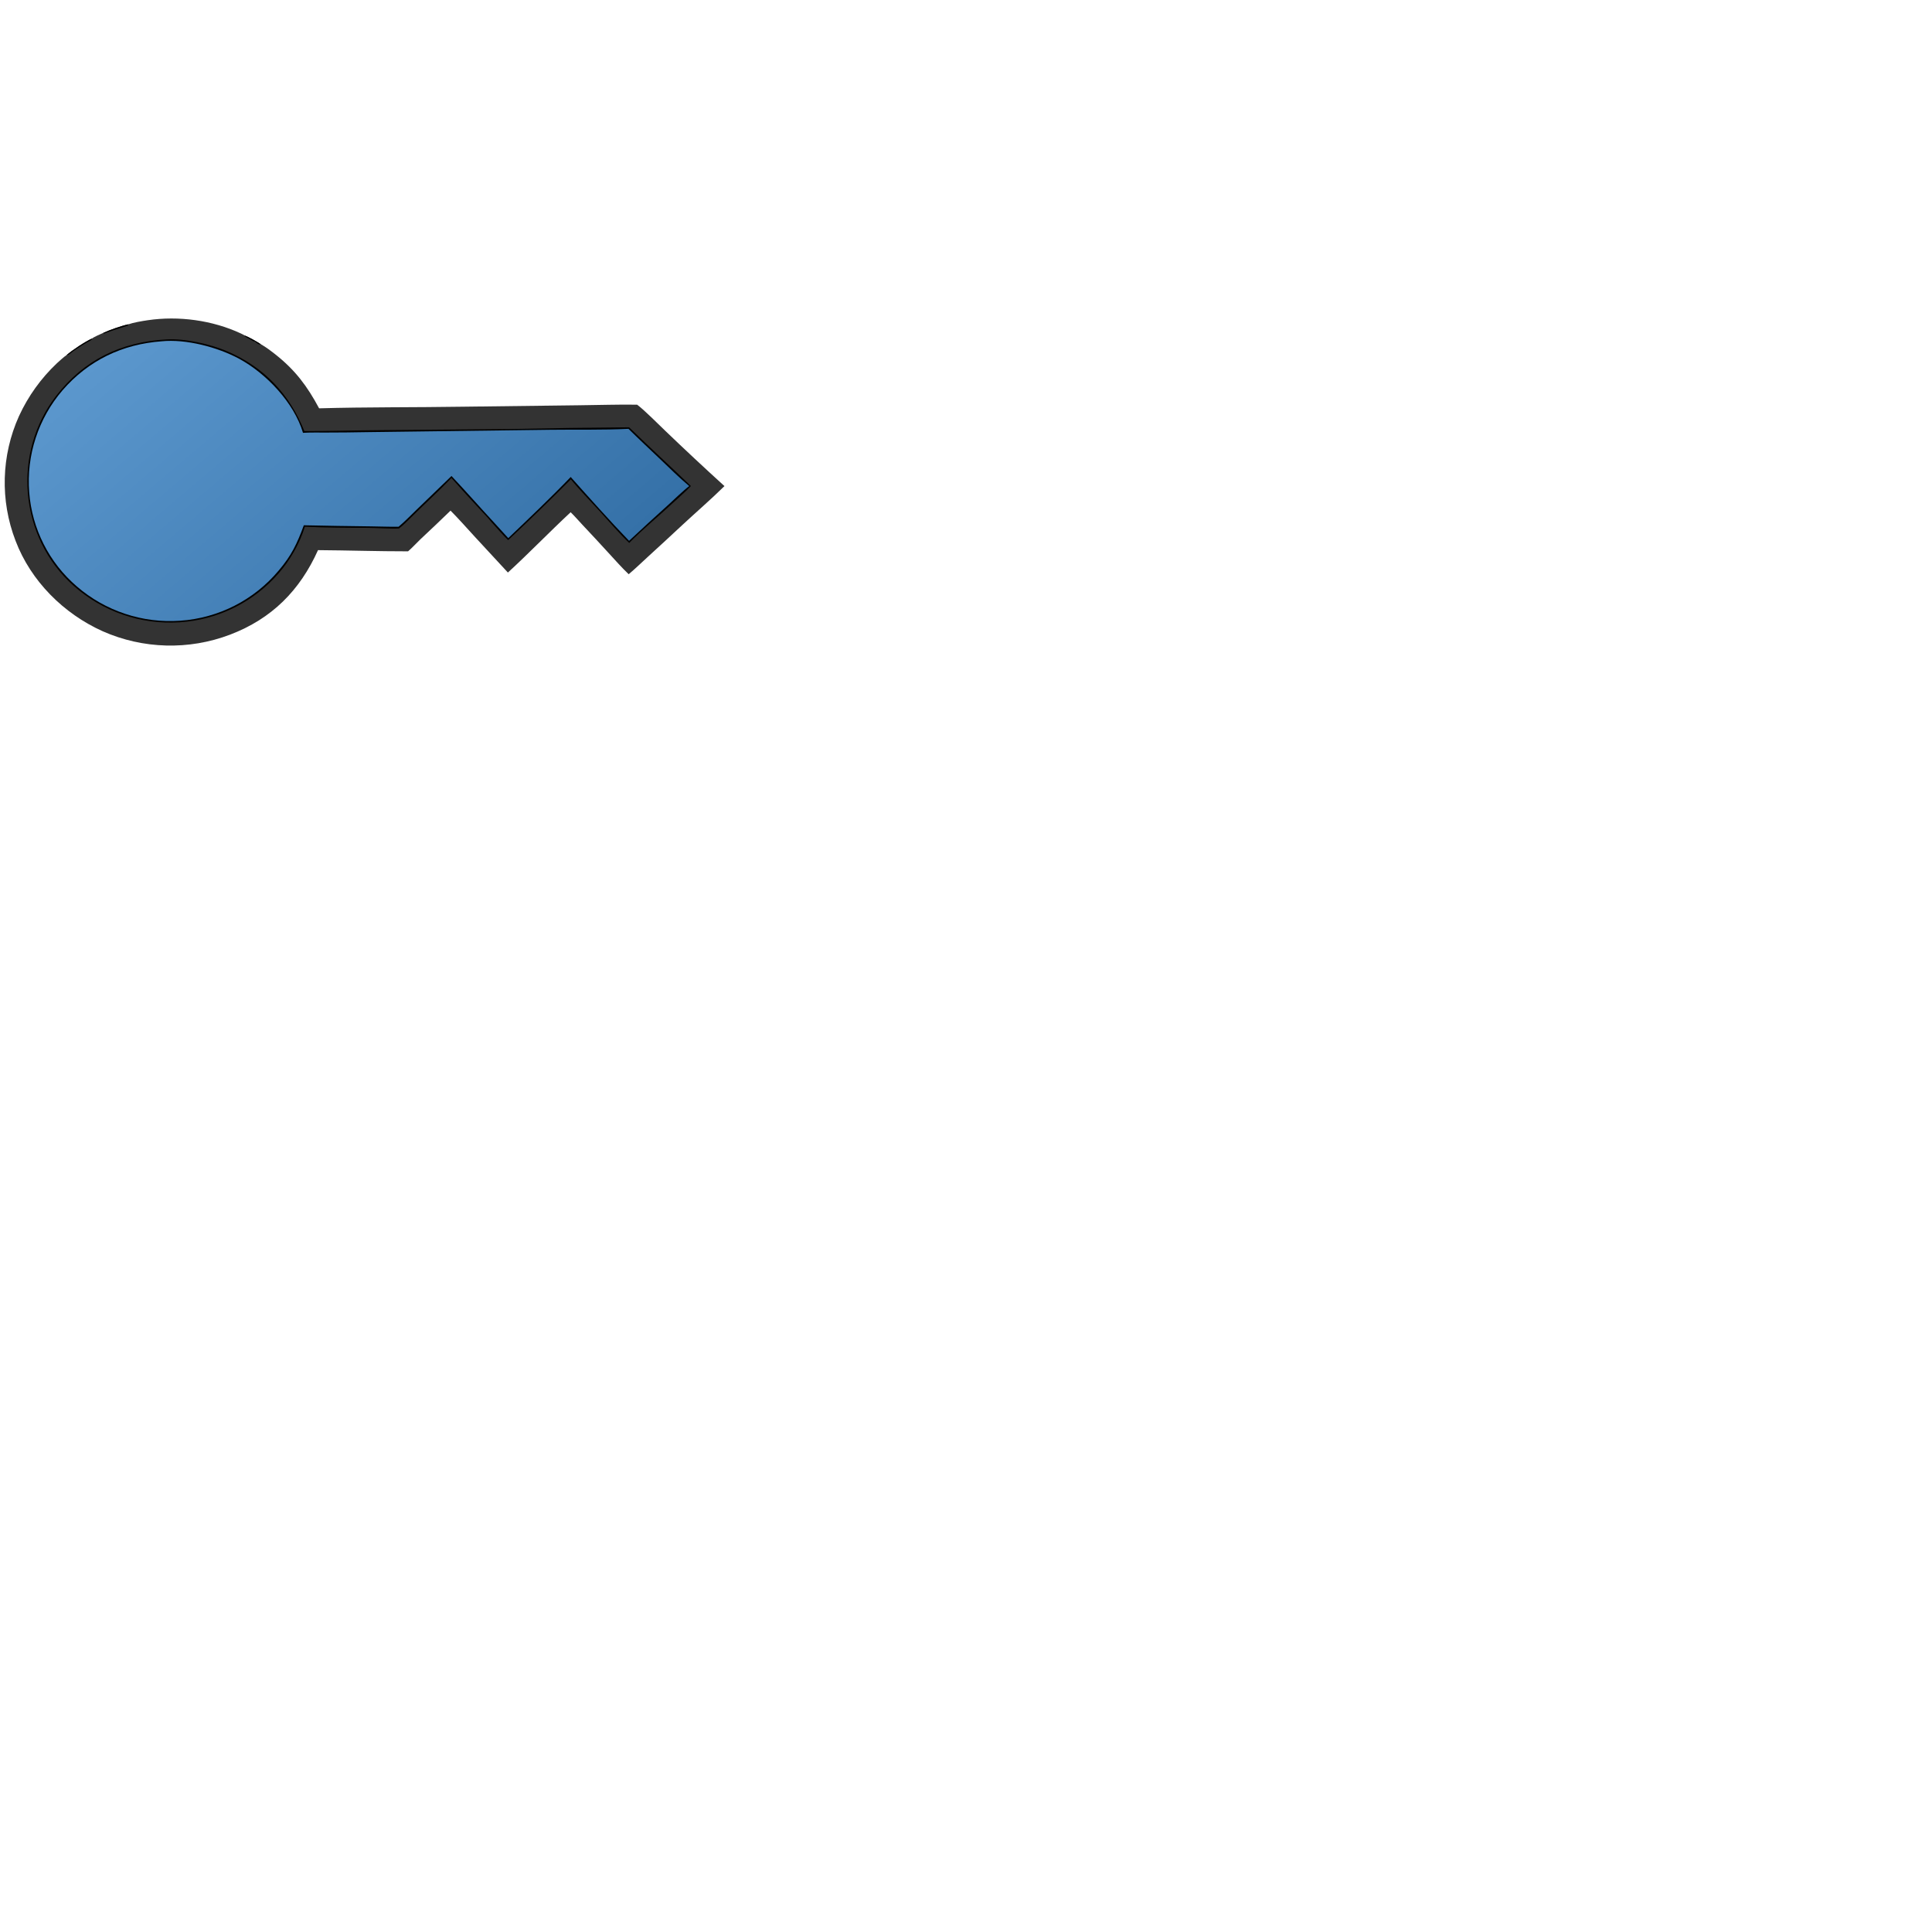
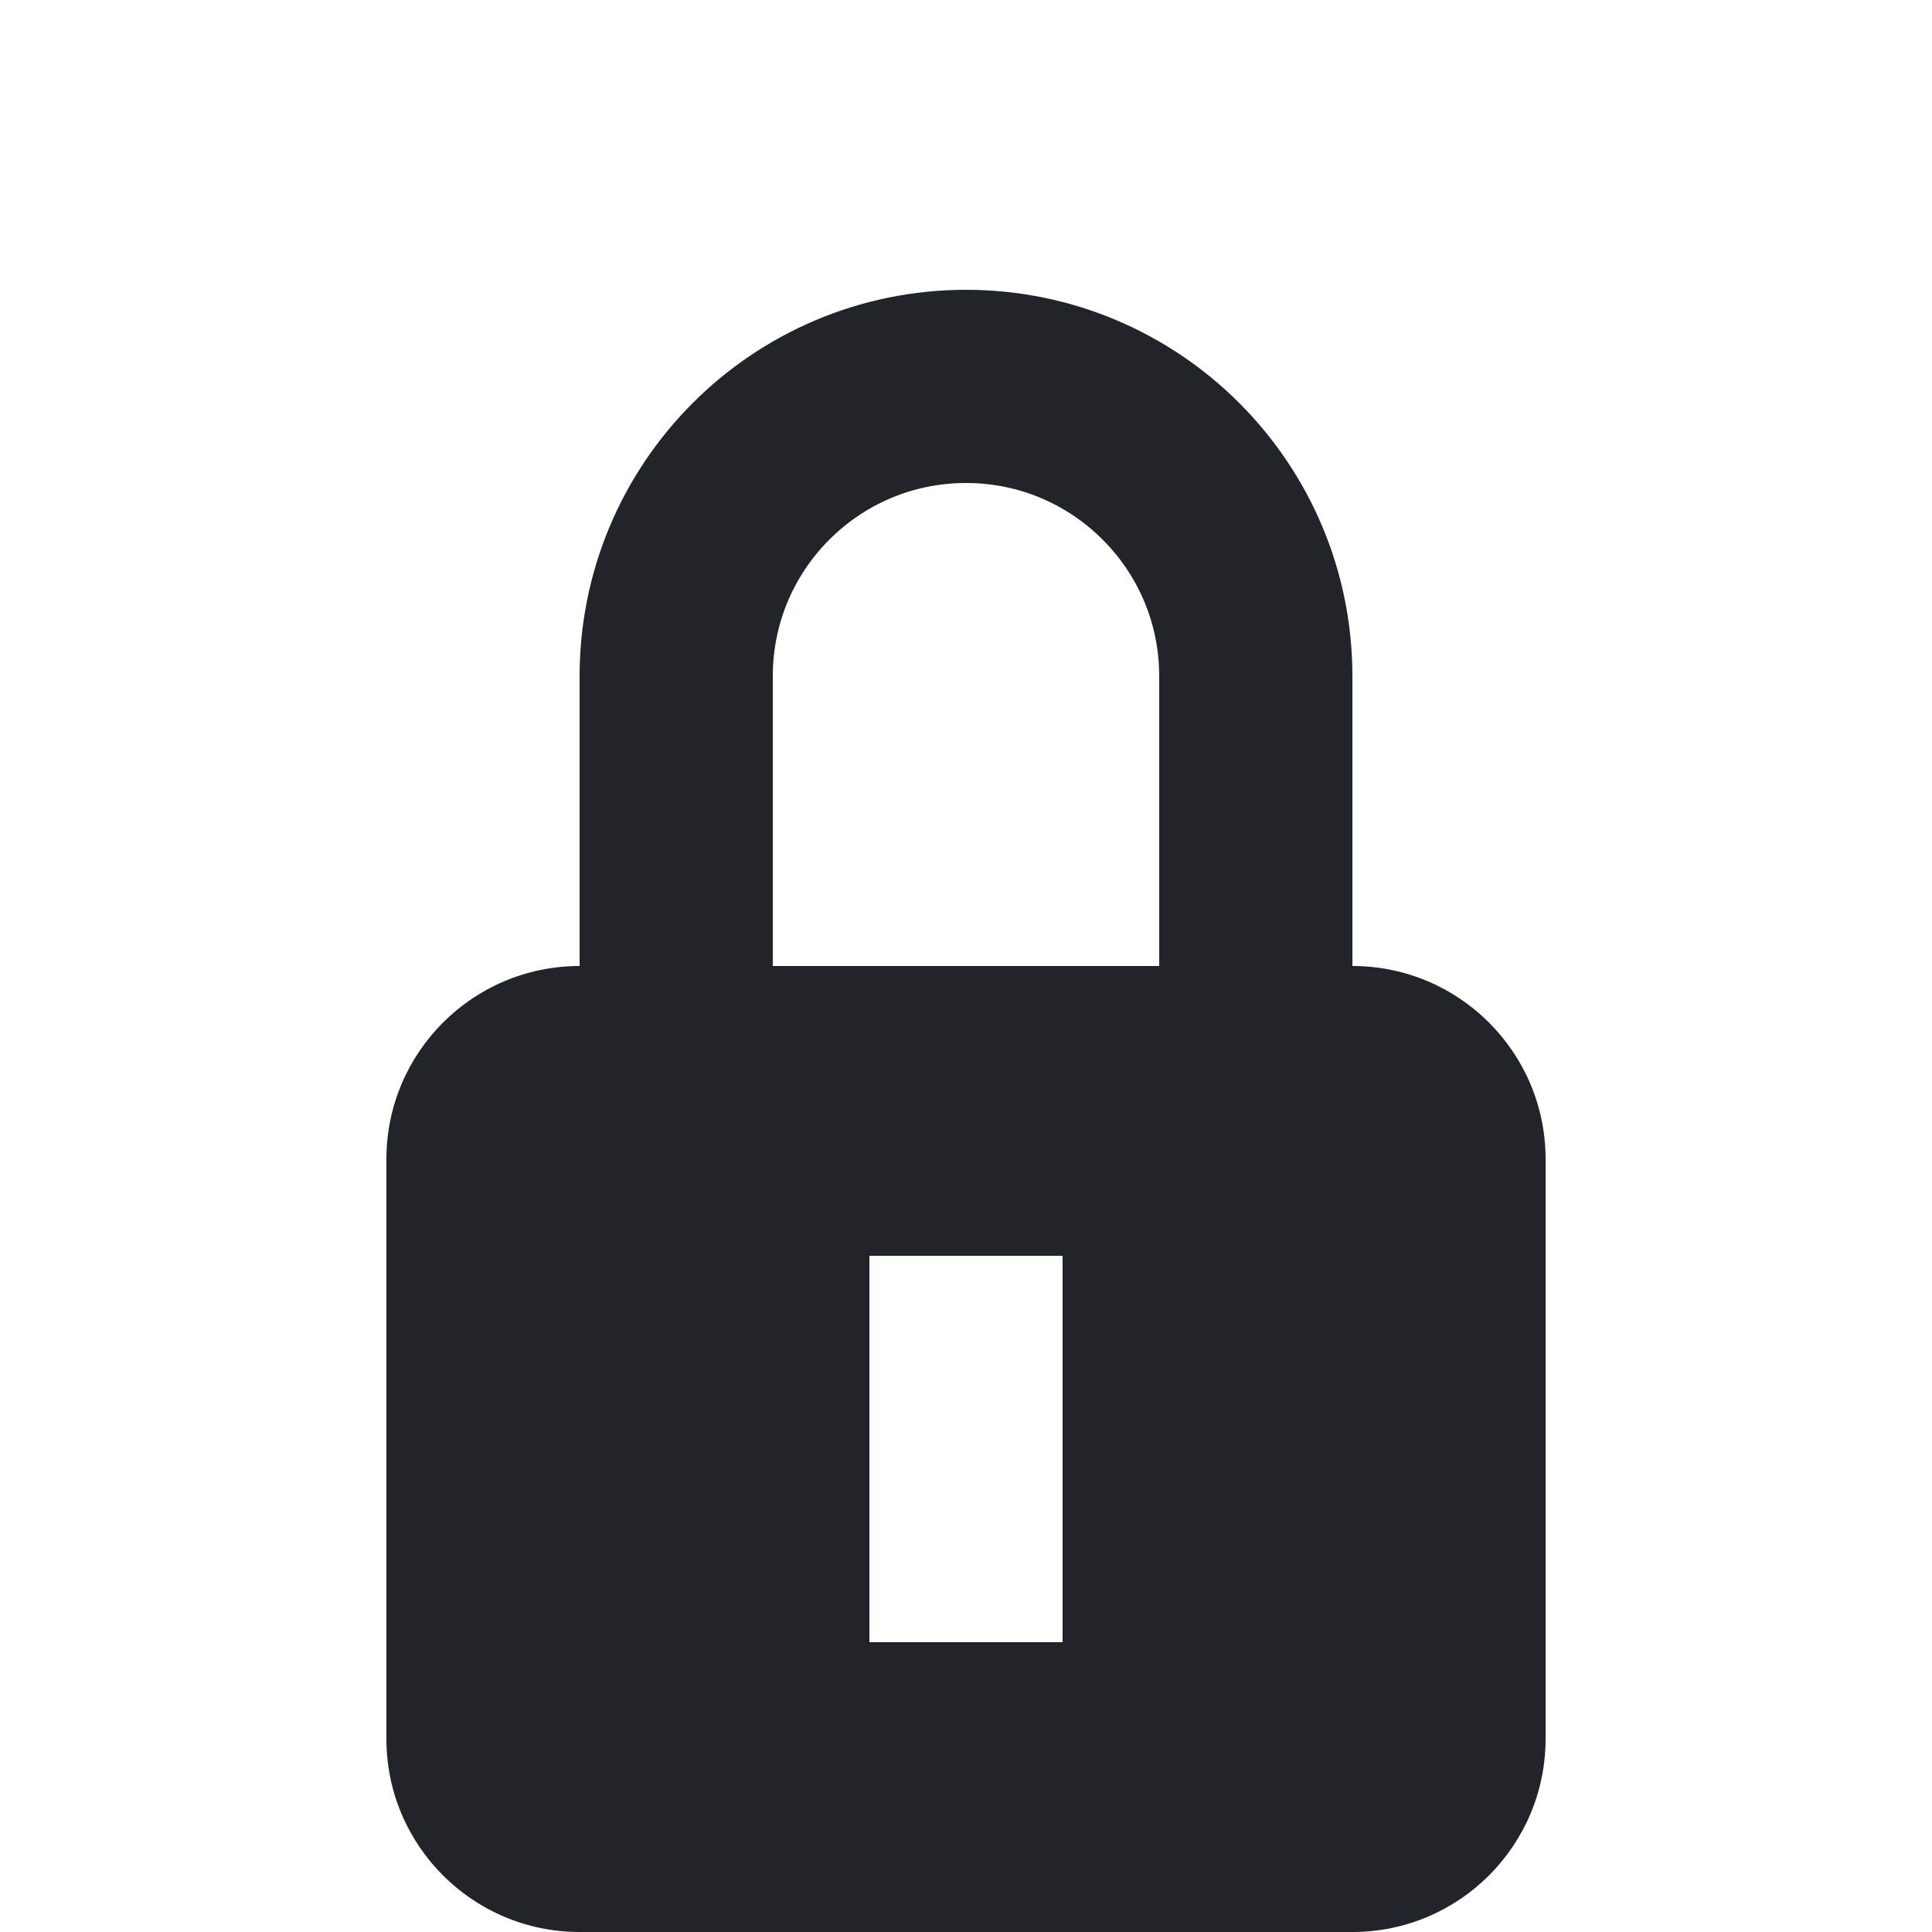
- <svg xmlns="http://www.w3.org/2000/svg" viewBox="0 0 2048 2048">
-   <g transform="translate(-153.58,-2.79) scale(0.5019)">
-     <defs>
-       <linearGradient id="Gradient1" gradientUnits="userSpaceOnUse" x1="1333.15" y1="1399.31" x2="676.262" y2="624.516">
-         <stop class="stop0" offset="0" stop-opacity="1" stop-color="rgb(53,113,168)" />
-         <stop class="stop1" offset="1" stop-opacity="1" stop-color="rgb(91,151,205)" />
-       </linearGradient>
-     </defs>
-     <path transform="translate(0,0)" fill="rgb(51,51,51)" d="M 577.062 690.533 C 587.934 686.663 605.937 683.698 617.617 681.953 C 683.175 672.162 754.87 681.876 815.009 709.996 C 817.259 711.048 820.662 712.749 822.707 714.044 C 830.725 716.938 849.859 727.779 857.019 732.664 C 866.934 738.108 879.33 747.483 888.316 754.621 C 930.016 787.746 955.074 821.527 979.975 867.967 C 1079.8 865.121 1183.08 866.128 1283.24 864.534 L 1529.91 861.5 C 1568.95 861.109 1613.12 859.644 1651.68 860.29 C 1668.2 872.685 1695.77 901.009 1711.54 915.892 C 1752.54 955.216 1794.05 993.993 1836.08 1032.21 C 1808.75 1059.25 1775.82 1087.72 1747.29 1114.24 C 1723.14 1136.79 1698.86 1159.19 1674.46 1181.46 C 1661.33 1193.52 1647.37 1206.94 1633.85 1218.39 C 1618.99 1204.2 1604.2 1187.49 1590.22 1172.26 C 1572.39 1152.71 1554.39 1133.32 1536.22 1114.08 C 1528.46 1105.74 1519.2 1095.17 1511.24 1087.43 C 1466.49 1129.05 1423.28 1173.95 1378.71 1214.78 L 1308.23 1138.57 C 1292.15 1121.03 1274.29 1100.81 1257.56 1084.05 C 1236.64 1104.3 1215.54 1124.37 1194.27 1144.25 C 1186.53 1151.62 1175.29 1163.79 1167.86 1169.99 C 1104.75 1170.06 1040.89 1167.91 977.647 1167.48 C 939.426 1252.59 880.165 1312.29 791.911 1345.97 C 704.769 1379.09 608.081 1376.5 522.833 1338.78 C 440.354 1301.71 371.093 1232.74 338.875 1147.78 C 305.98 1062.57 308.572 967.73 346.074 884.442 C 365.409 842.327 392.688 804.338 426.416 772.559 C 430.106 769.108 442.414 758.06 446.372 755.74 C 458.126 745.339 486.068 726.825 500.699 720.325 C 503.024 717.873 519.943 710.292 524.002 708.672 C 537.378 702.415 562.764 693.569 577.062 690.533 z" />
-     <path transform="translate(0,0)" fill="rgb(1,1,1)" d="M 500.699 720.325 C 500.38 724.22 491.24 727.897 487.362 730.135 C 480.292 734.217 474.229 738.396 467.434 742.723 L 464.435 744.724 L 463.027 745.664 C 457.015 749.362 453.164 755.12 446.372 755.74 C 458.126 745.339 486.068 726.825 500.699 720.325 z" />
-     <path transform="translate(0,0)" fill="rgb(1,1,1)" d="M 524.002 708.672 C 537.378 702.415 562.764 693.569 577.062 690.533 C 577.679 693.215 572.917 694.388 570.534 695.086 C 556.903 699.081 543.255 703.624 529.956 708.368 C 525.916 709.81 527.837 711.01 524.002 708.672 z" />
-     <path transform="translate(0,0)" fill="rgb(1,1,1)" d="M 822.707 714.044 C 830.725 716.938 849.859 727.779 857.019 732.664 C 852.851 734.797 846.943 728.758 843.407 726.246 C 843.079 726.456 842.751 726.666 842.423 726.877 C 842.396 726.869 832.413 721.09 831.031 720.434 L 829.587 719.701 C 827.69 718.757 822.212 716.46 822.707 714.044 z" />
-     <path transform="translate(0,0)" fill="rgb(1,1,1)" d="M 657.622 722.428 C 696.483 720.116 750.429 732.217 786.186 747.644 C 864.06 781.243 917.354 837.877 948.862 916.062 C 1001.14 916.15 1052.08 914.506 1104 914.097 L 1383.74 911.686 C 1467.4 909.84 1551.06 908.621 1634.74 908.027 C 1677.91 950.038 1722.05 990.408 1765.26 1032.1 C 1754 1044.08 1739.37 1056.49 1727.25 1067.78 C 1697.04 1095.92 1663.86 1123.02 1634.88 1152.31 C 1615.74 1134.24 1591.61 1106.24 1573.45 1086.24 C 1554.37 1065.23 1529.13 1039.47 1511.65 1017.88 C 1468.29 1061.52 1424.13 1104.36 1379.19 1146.38 C 1368.46 1136.09 1353.08 1118.2 1342.75 1106.84 C 1338.34 1100.87 1322.14 1084.13 1316.41 1077.88 C 1297.19 1057.13 1278.18 1036.19 1259.39 1015.05 C 1232.53 1043.21 1203.58 1069.16 1175.99 1096.6 C 1167.95 1104.6 1157.66 1114.96 1148.69 1121.72 C 1132.21 1122.8 1099.42 1120.38 1081.05 1120.38 C 1037.47 1120.38 993.391 1120.18 949.91 1117.98 C 939.183 1152.9 918.815 1188.68 894.804 1216.08 C 841.767 1277.35 766.341 1314.74 685.467 1319.86 C 603.457 1325.18 522.74 1297.38 461.407 1242.68 C 346.609 1140.98 331.273 961.819 424.785 841.3 C 483.898 765.113 562.023 727.666 657.622 722.428 z" />
-     <path transform="translate(0,0)" fill="url(#Gradient1)" d="M 647.466 726.402 C 698.759 721.184 765.653 738.83 810.796 763.15 C 868.115 794.03 927.263 856.312 945.928 919.726 C 960.516 918.744 980.72 919.189 995.644 919.13 C 1023.52 919.106 1051.39 918.827 1079.26 918.292 L 1468.95 913.304 C 1521.71 912.566 1581.23 914.041 1633.38 911.253 C 1655.26 932.926 1678.1 954.152 1700.43 975.452 C 1719.83 993.959 1741.19 1015.08 1761.65 1032.2 C 1750.58 1040.31 1727.66 1062.51 1716.8 1072.4 C 1689.16 1097.26 1661.77 1122.4 1634.63 1147.8 C 1594.17 1105.88 1550.4 1056.74 1511.36 1013.01 C 1470.5 1055.52 1422.34 1101.33 1379.5 1142.11 L 1350.02 1109.76 C 1319.81 1077.24 1290.01 1043.15 1259.6 1010.91 L 1185.93 1082 C 1173.74 1093.72 1160.63 1107.36 1147.87 1118.01 C 1130.31 1118.43 1107.81 1117.47 1089.9 1117.29 C 1042.49 1116.76 995.087 1115.99 947.685 1114.97 C 933.4 1153.7 921.904 1178.54 894.298 1210.91 C 842.356 1272.9 767.387 1311.05 686.693 1316.54 C 607.226 1322.25 528.73 1296.26 468.385 1244.24 C 409.802 1193.99 373.589 1122.52 367.719 1045.56 C 361.517 967.147 386.848 889.501 438.097 829.832 C 492.823 766.621 564.509 732.469 647.466 726.402 z" />
-   </g>
+ <svg xmlns="http://www.w3.org/2000/svg" viewBox="0 0 10 10">
+   <path d="M3.5 5 V3.5 A1.5 1.5 0 0 1 6.5 3.5 V5" fill="none" stroke="#212529" stroke-width="1" />
+   <path fill-rule="evenodd" fill="#212529" d="M3 5 H7 A1 1 0 0 1 8 6 V9 A1 1 0 0 1 7 10 H3 A1 1 0 0 1 2 9 V6 A1 1 0 0 1 3 5 Z M4.5 6.5 H5.5 V8.5 H4.5 Z" />
</svg>
